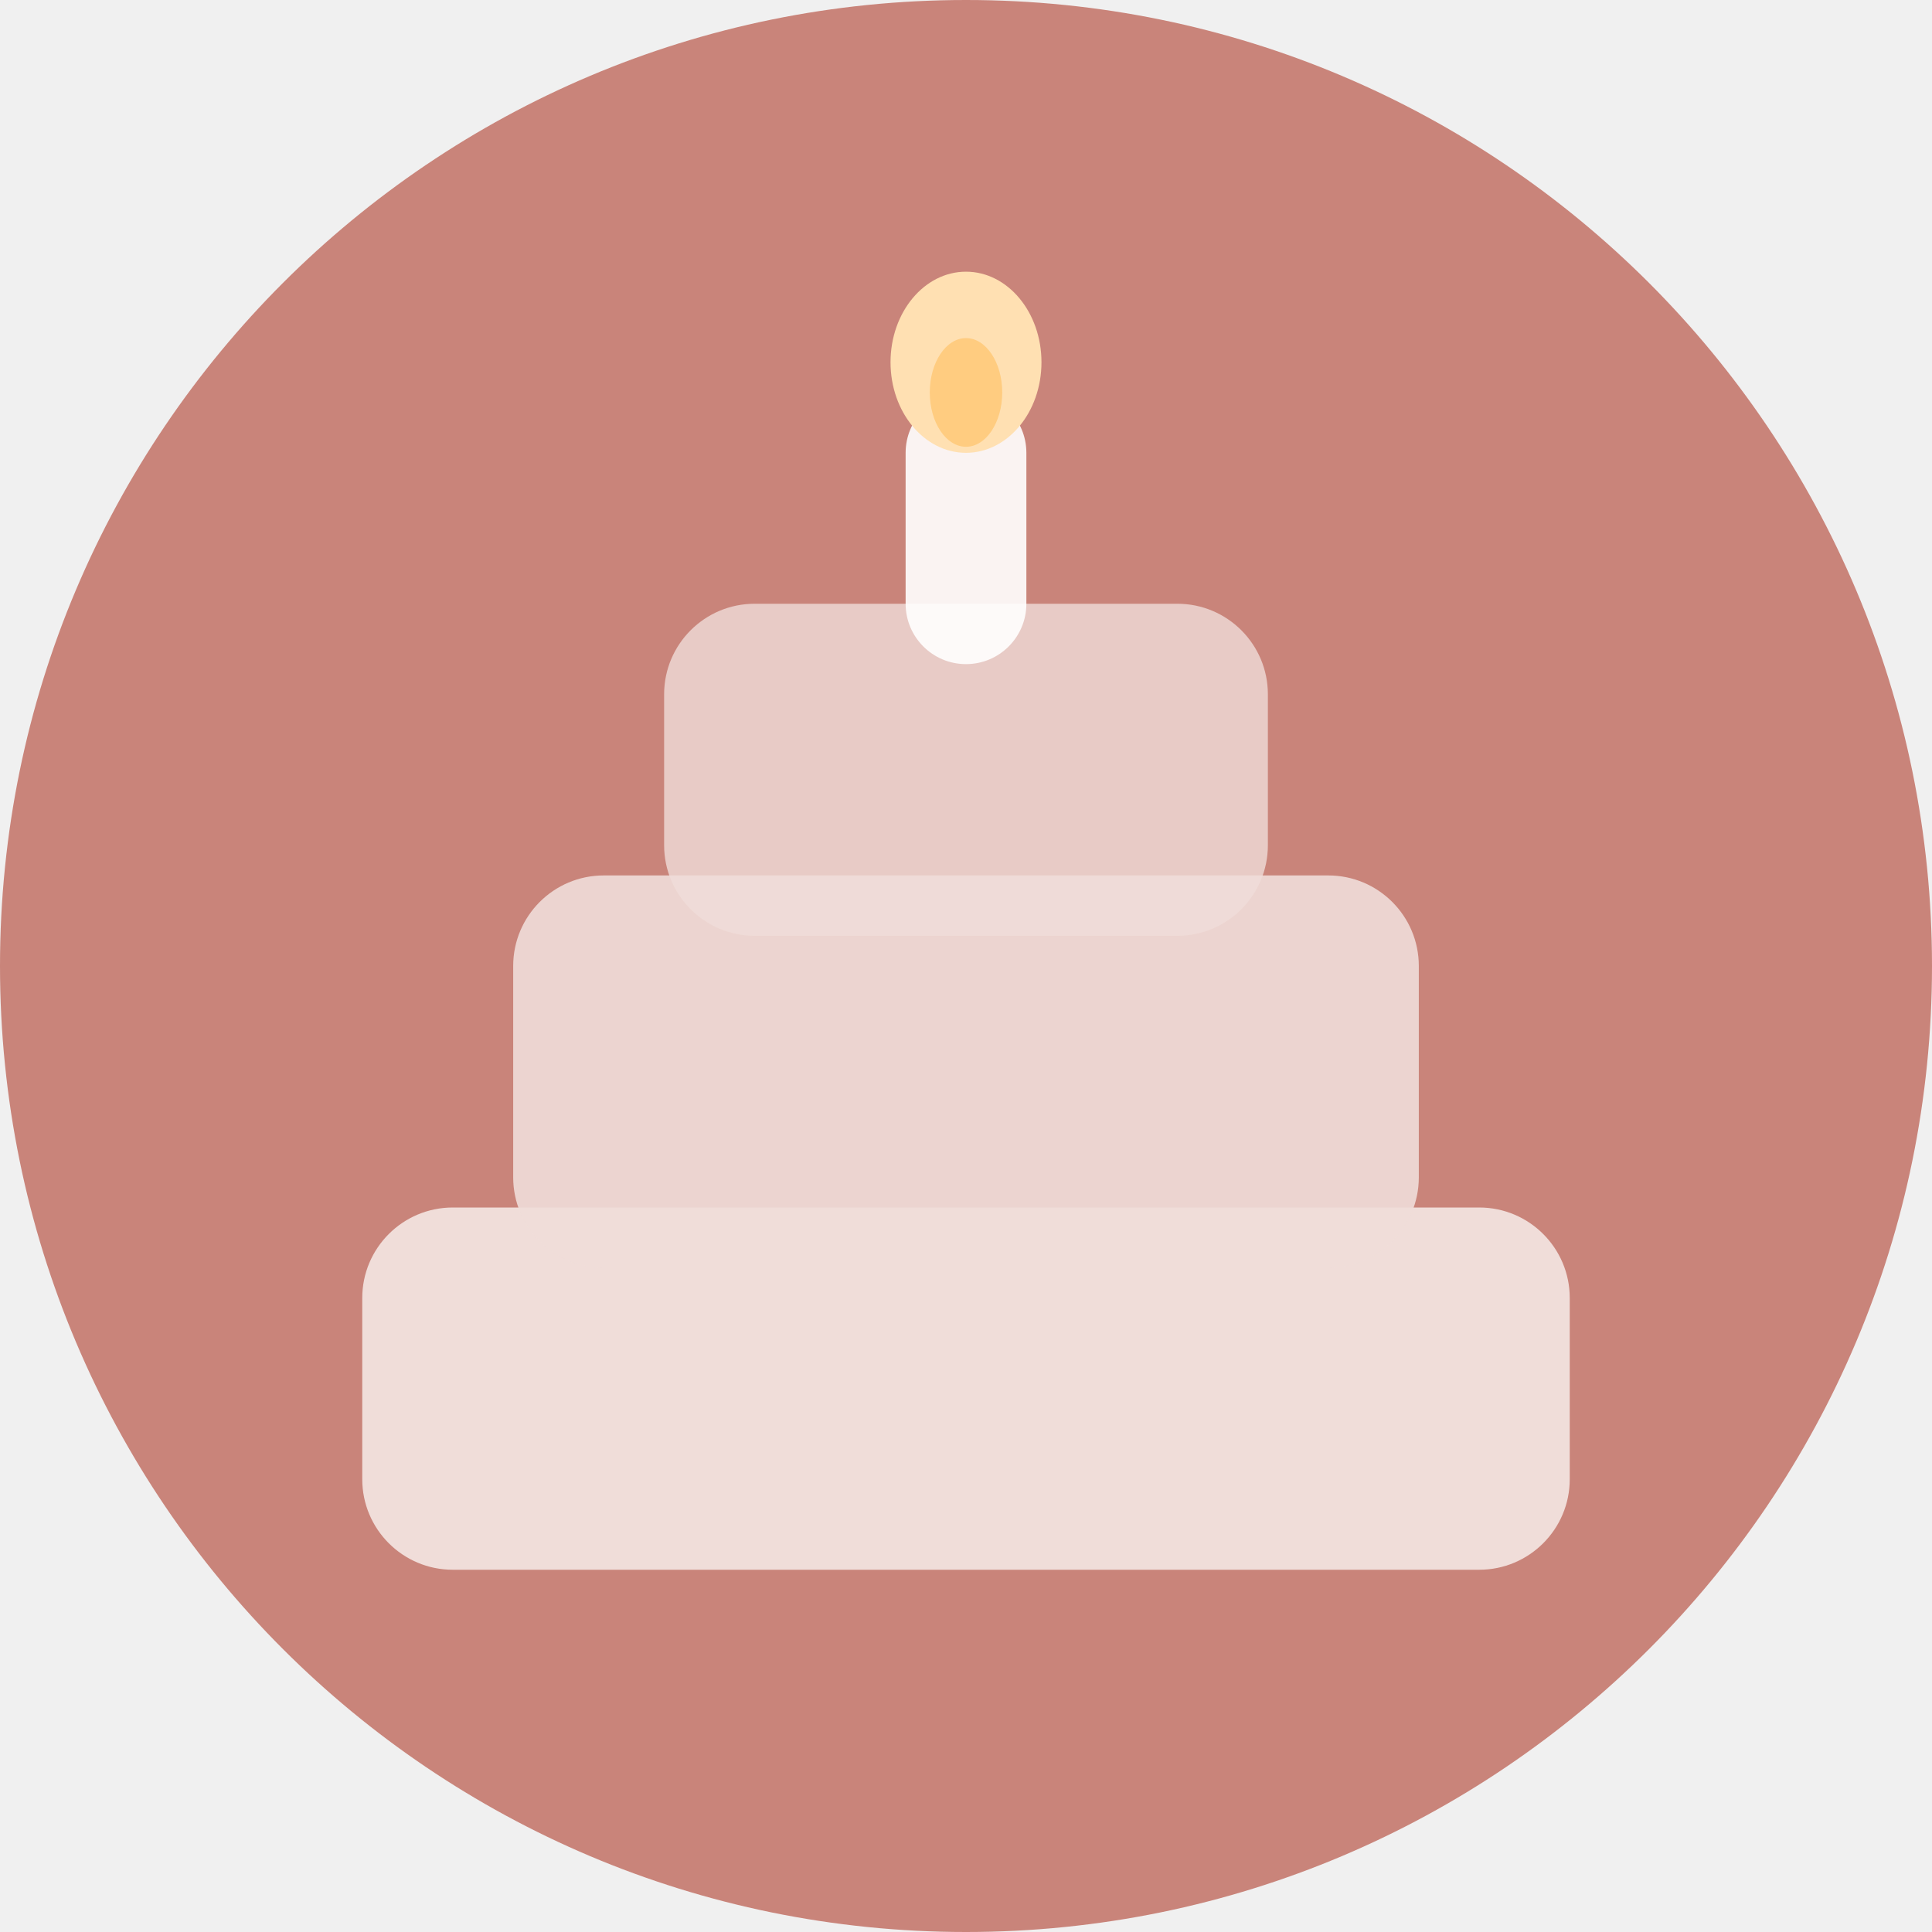
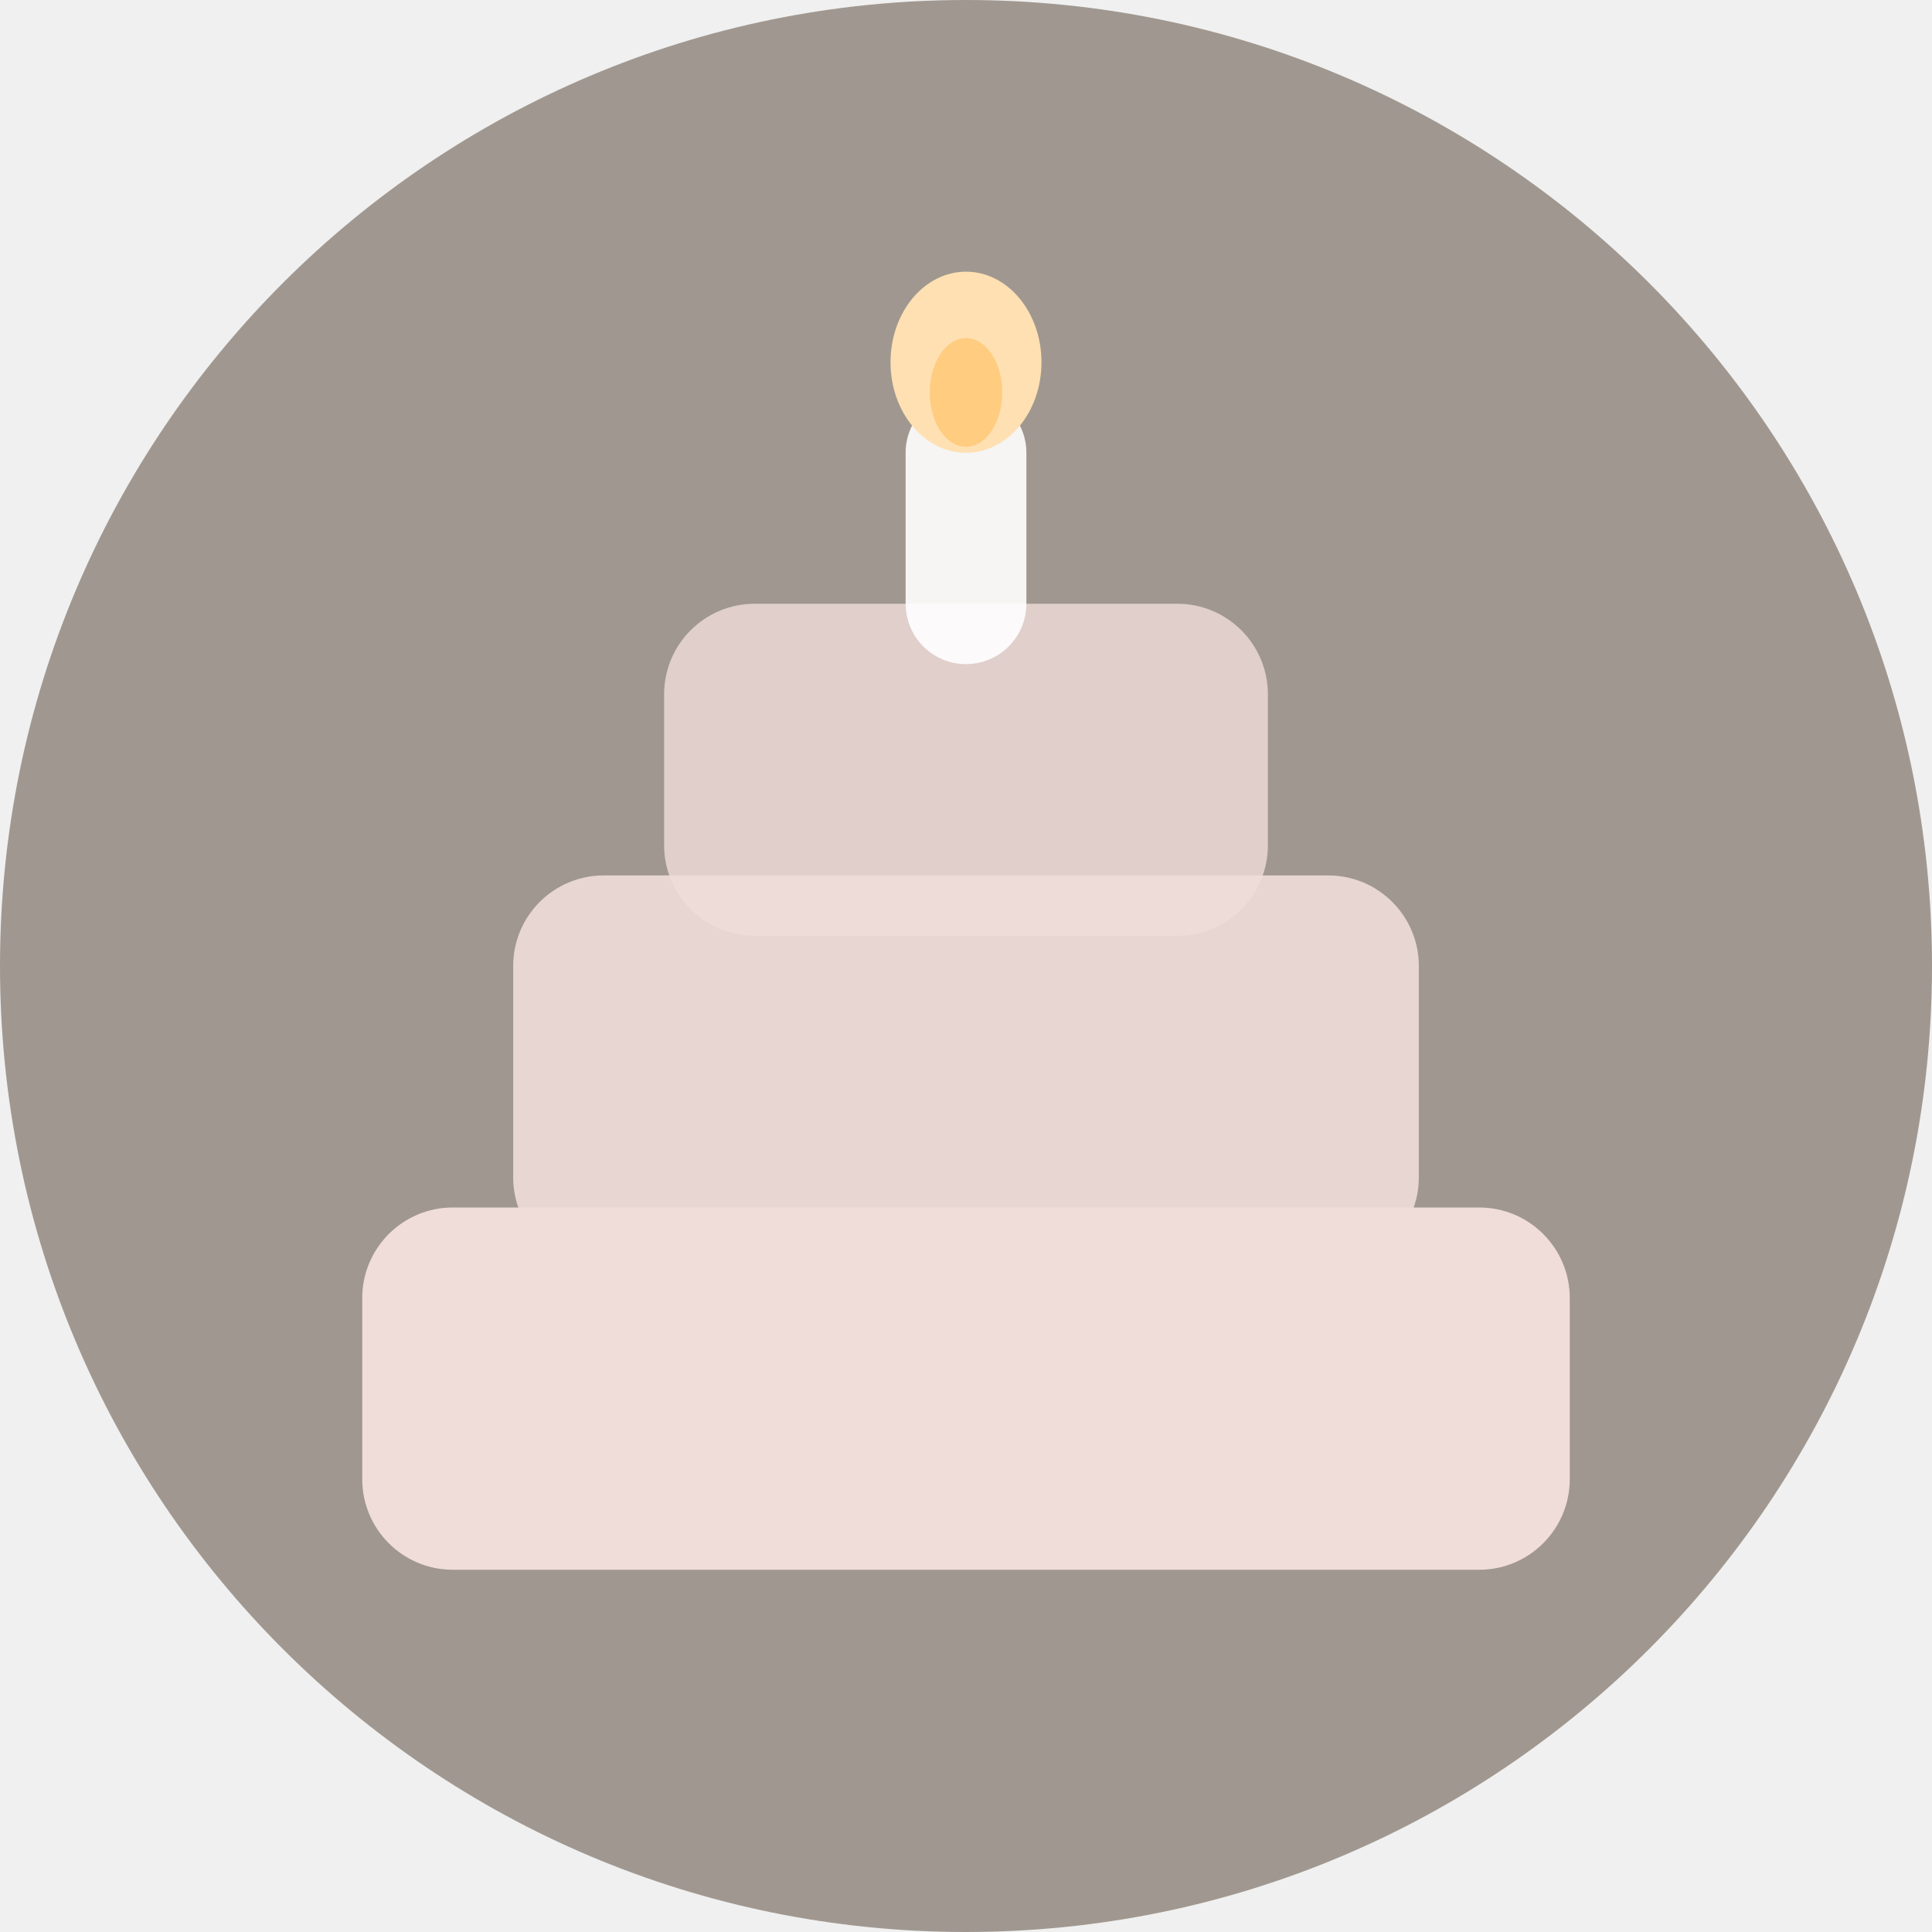
<svg xmlns="http://www.w3.org/2000/svg" viewBox="0 0 64 64">
-   <circle cx="32" cy="32" r="32" fill="#C9847A" />
+   <circle cx="32" cy="32" r="32" fill="#A09890" />
  <rect x="12" y="40" width="40" height="12" rx="3" fill="#F0DDD9" />
  <rect x="17" y="29" width="30" height="13" rx="3" fill="#F0DDD9" opacity=".9" />
  <rect x="22" y="20" width="20" height="11" rx="3" fill="#F0DDD9" opacity=".8" />
  <rect x="30" y="13" width="4" height="9" rx="2" fill="#fff" opacity=".9" />
  <ellipse cx="32" cy="12" rx="2.5" ry="3" fill="#FFE0B2" />
  <ellipse cx="32" cy="13" rx="1.2" ry="1.8" fill="#FFCC80" />
</svg>
